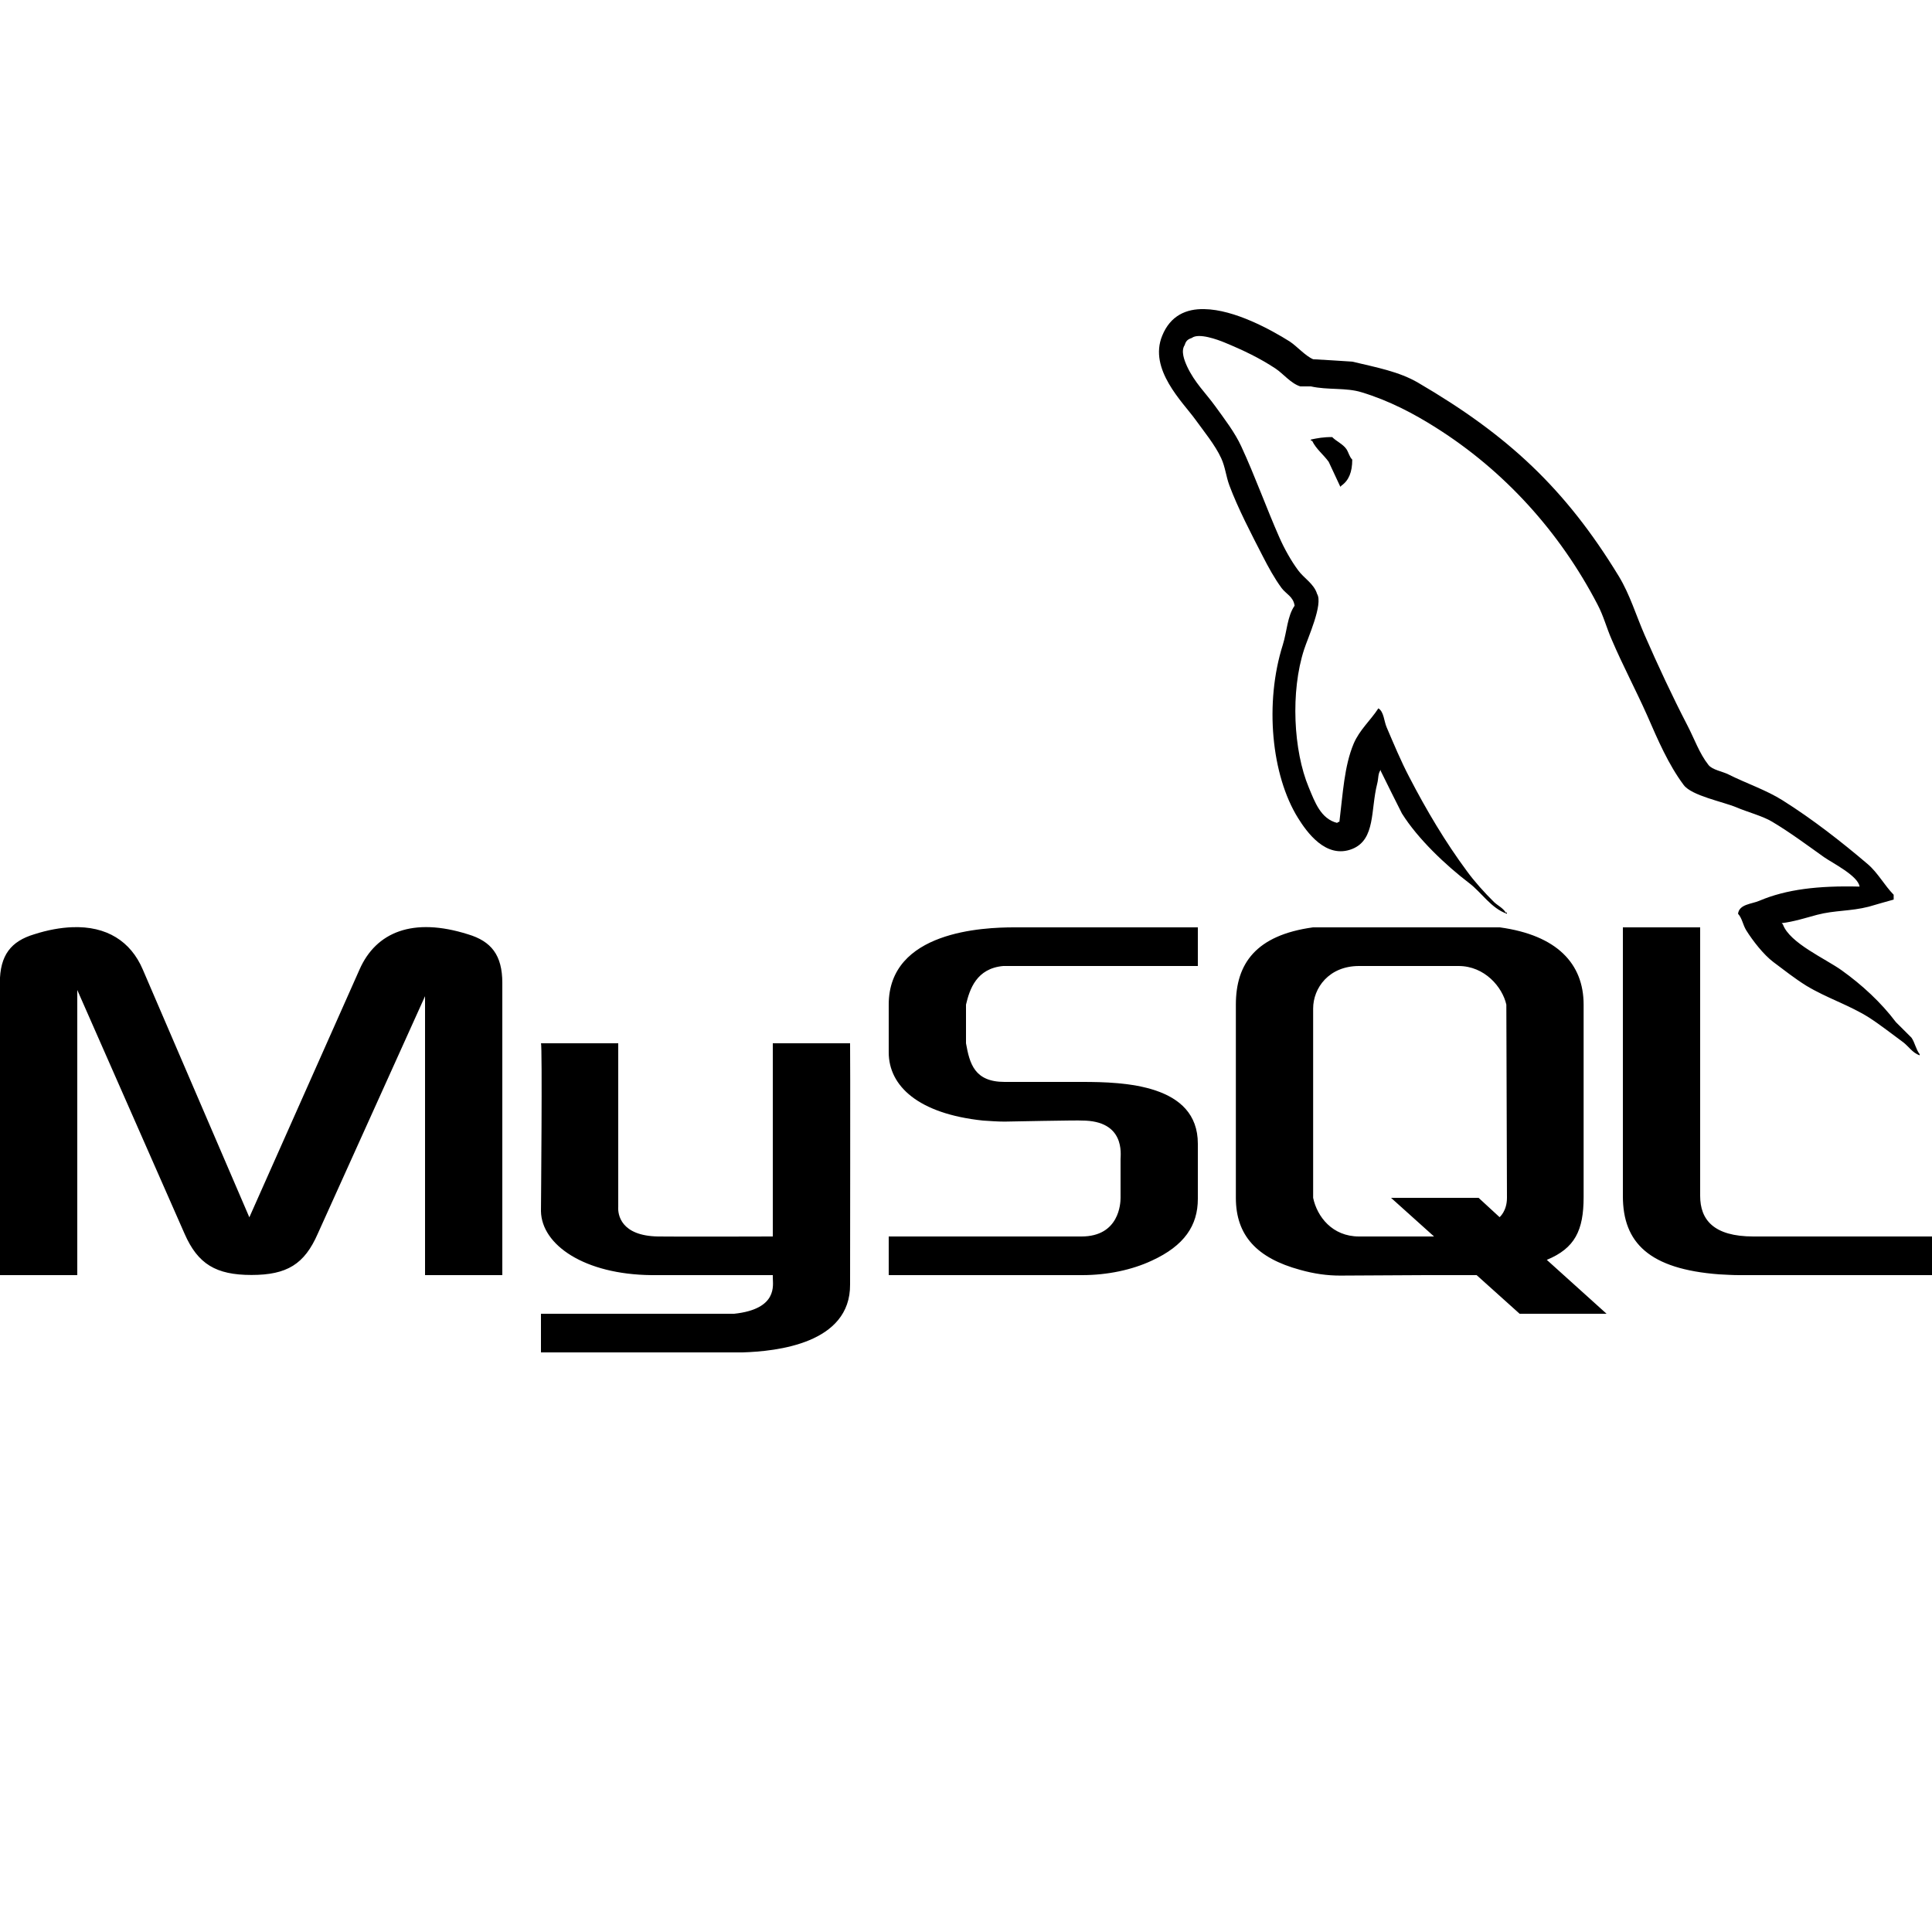
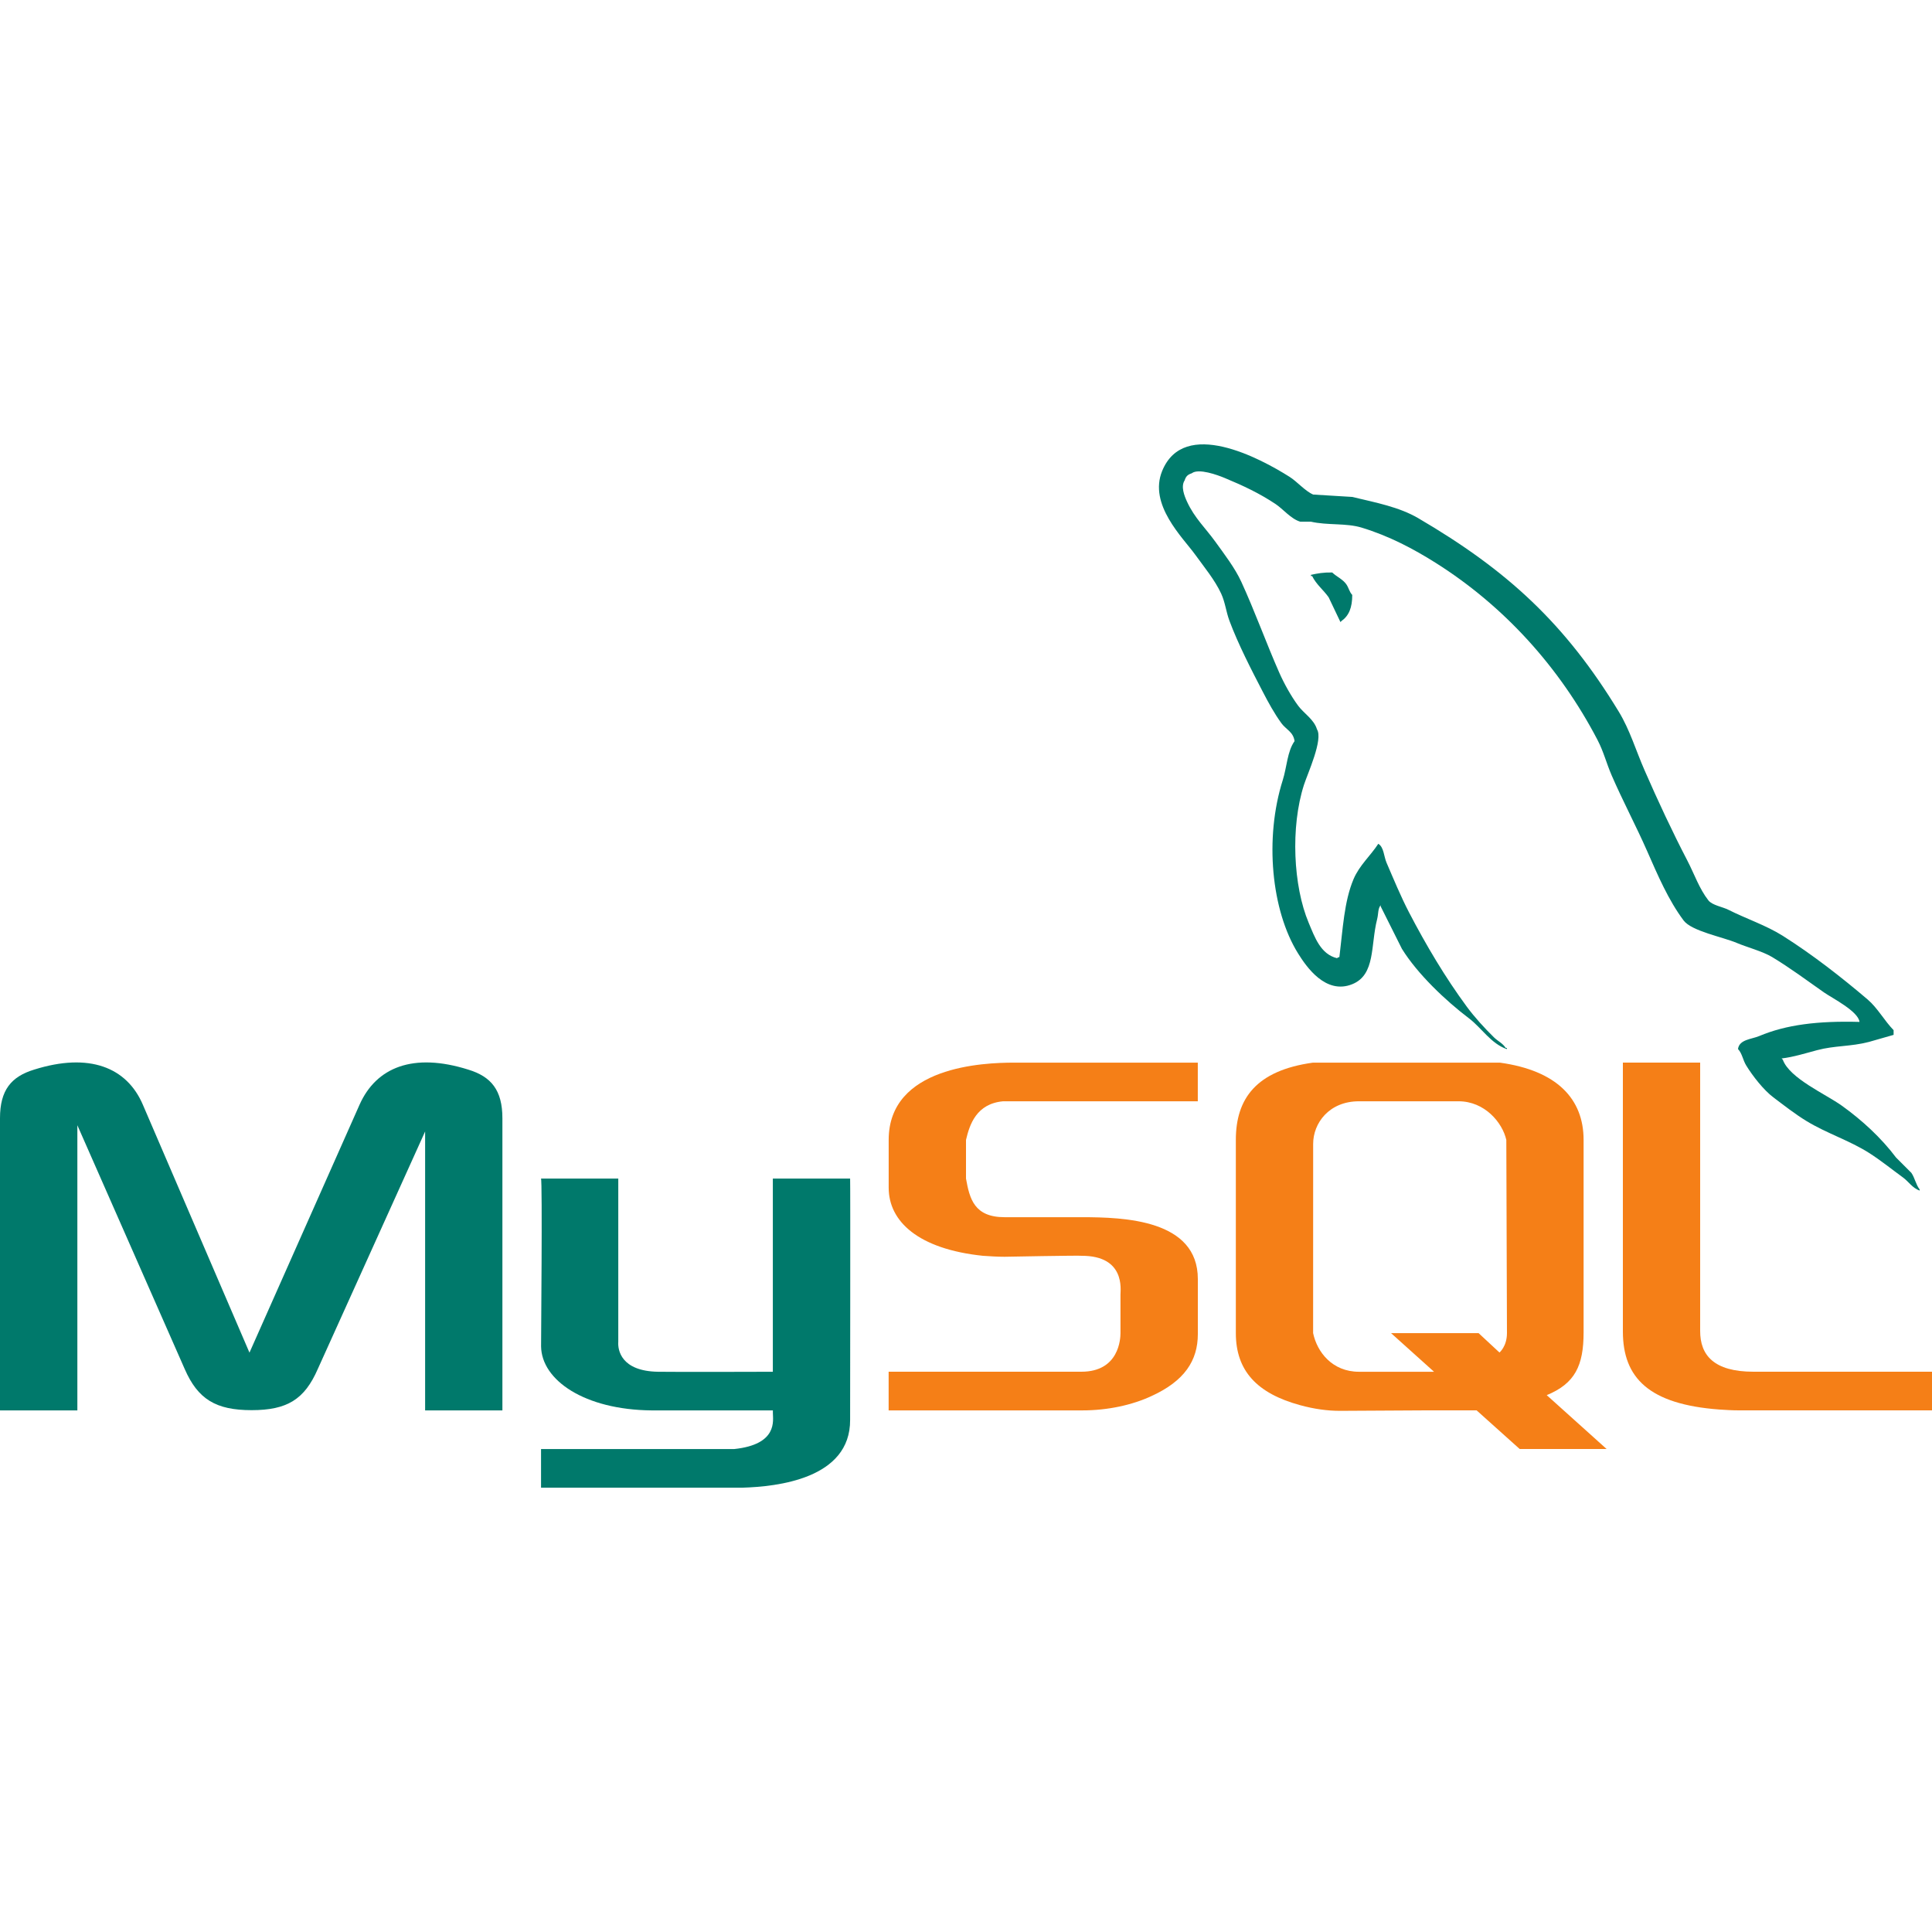
- <svg xmlns="http://www.w3.org/2000/svg" viewBox="0 0 50 50" width="150px" height="150px">
-   <path d="M 31.168 8 C 30.699 7.988 30.289 8.168 30.078 8.688 C 29.719 9.559 30.613 10.41 30.934 10.855 C 31.156 11.164 31.445 11.512 31.605 11.859 C 31.711 12.09 31.727 12.32 31.816 12.562 C 32.039 13.16 32.395 13.84 32.68 14.395 C 32.824 14.676 32.984 14.969 33.168 15.219 C 33.281 15.371 33.473 15.441 33.504 15.676 C 33.316 15.941 33.305 16.352 33.199 16.688 C 32.723 18.191 32.902 20.062 33.594 21.172 C 33.809 21.516 34.312 22.246 35 21.969 C 35.602 21.723 35.469 20.961 35.641 20.285 C 35.68 20.137 35.656 20.023 35.734 19.922 L 35.734 19.953 C 35.914 20.32 36.098 20.688 36.281 21.051 C 36.691 21.707 37.414 22.391 38.023 22.855 C 38.34 23.094 38.59 23.508 39 23.648 L 39 23.617 L 38.969 23.617 C 38.891 23.492 38.766 23.441 38.664 23.344 C 38.426 23.109 38.16 22.816 37.965 22.547 C 37.406 21.793 36.914 20.965 36.469 20.105 C 36.254 19.695 36.066 19.242 35.887 18.824 C 35.816 18.66 35.816 18.418 35.672 18.332 C 35.473 18.641 35.184 18.887 35.031 19.25 C 34.789 19.828 34.754 20.535 34.664 21.266 C 34.609 21.285 34.633 21.27 34.605 21.297 C 34.18 21.191 34.027 20.754 33.871 20.379 C 33.473 19.43 33.395 17.898 33.75 16.809 C 33.84 16.523 34.25 15.633 34.086 15.371 C 34.008 15.109 33.742 14.961 33.598 14.762 C 33.414 14.516 33.234 14.191 33.109 13.906 C 32.781 13.164 32.473 12.305 32.125 11.555 C 31.961 11.195 31.684 10.836 31.453 10.516 C 31.199 10.164 30.918 9.906 30.719 9.477 C 30.652 9.328 30.555 9.086 30.66 8.93 C 30.691 8.824 30.738 8.781 30.844 8.746 C 31.02 8.609 31.512 8.789 31.699 8.867 C 32.188 9.07 32.598 9.266 33.012 9.539 C 33.211 9.672 33.41 9.926 33.652 10 L 33.926 10 C 34.359 10.098 34.84 10.027 35.238 10.152 C 35.949 10.367 36.586 10.703 37.16 11.066 C 38.922 12.176 40.363 13.758 41.344 15.645 C 41.504 15.949 41.574 16.242 41.715 16.562 C 41.992 17.211 42.348 17.883 42.629 18.516 C 42.906 19.152 43.18 19.789 43.574 20.316 C 43.781 20.594 44.586 20.746 44.949 20.898 C 45.203 21.008 45.625 21.121 45.863 21.266 C 46.328 21.543 46.773 21.875 47.207 22.184 C 47.426 22.336 48.09 22.668 48.125 22.945 C 47.051 22.918 46.23 23.016 45.531 23.312 C 45.332 23.398 45.012 23.398 44.98 23.648 C 45.086 23.762 45.105 23.934 45.191 24.074 C 45.359 24.344 45.641 24.707 45.895 24.898 C 46.172 25.105 46.453 25.328 46.75 25.512 C 47.273 25.828 47.859 26.012 48.367 26.332 C 48.664 26.523 48.965 26.762 49.254 26.973 C 49.398 27.082 49.492 27.246 49.68 27.312 L 49.68 27.281 C 49.582 27.156 49.559 26.984 49.469 26.855 L 49.066 26.453 C 48.68 25.941 48.188 25.488 47.664 25.113 C 47.246 24.812 46.312 24.406 46.141 23.922 L 46.109 23.891 C 46.402 23.859 46.75 23.75 47.023 23.676 C 47.484 23.555 47.891 23.586 48.363 23.465 C 48.578 23.402 48.793 23.34 49.008 23.281 L 49.008 23.156 C 48.77 22.914 48.598 22.586 48.336 22.363 C 47.652 21.781 46.906 21.199 46.137 20.715 C 45.711 20.445 45.184 20.27 44.734 20.043 C 44.582 19.965 44.316 19.926 44.215 19.797 C 43.977 19.496 43.848 19.113 43.664 18.762 C 43.281 18.023 42.906 17.219 42.566 16.441 C 42.336 15.914 42.184 15.391 41.895 14.914 C 40.508 12.637 39.016 11.258 36.703 9.906 C 36.211 9.617 35.621 9.508 34.996 9.359 C 34.656 9.336 34.324 9.316 33.984 9.297 C 33.781 9.211 33.566 8.961 33.375 8.836 C 32.895 8.535 31.949 8.012 31.168 8 Z M 34.477 11.312 C 34.254 11.309 34.094 11.34 33.926 11.375 L 33.926 11.406 L 33.957 11.406 C 34.062 11.625 34.254 11.766 34.387 11.953 C 34.488 12.168 34.586 12.383 34.688 12.598 L 34.719 12.566 C 34.906 12.434 34.996 12.219 34.996 11.895 C 34.918 11.816 34.906 11.715 34.844 11.621 C 34.754 11.492 34.586 11.422 34.477 11.312 Z M 1.867 23.996 C 1.566 24.008 1.238 24.066 0.883 24.18 C 0.289 24.359 -0.004 24.715 -0.004 25.438 L -0.004 33 L 2 33 L 2 25.621 L 4.777 31.93 C 5.121 32.715 5.59 32.996 6.508 32.996 C 7.43 32.996 7.879 32.715 8.223 31.93 L 11 25.781 L 11 33 L 13 33 L 13 25.438 C 13 24.715 12.711 24.359 12.113 24.18 C 10.691 23.73 9.734 24.117 9.305 25.09 L 6.453 31.504 L 3.695 25.09 C 3.383 24.359 2.758 23.961 1.867 23.996 Z M 26.246 24 C 25.457 24 23 24.094 23 26 L 23 27.234 C 23 28.109 23.77 28.824 25.438 29 C 25.625 29.012 25.812 29.027 26 29.027 C 26 29.027 27.945 28.988 28 29 C 29.125 29 29 29.875 29 30 L 29 31 C 29 31.137 28.969 32 27.988 32 L 23 32 L 23 33 L 28.008 33 C 28.664 33 29.301 32.863 29.809 32.625 C 30.652 32.238 31 31.715 31 31.027 L 31 29.598 C 31 28.062 29.094 28 28 28 L 26 28 C 25.215 28 25.094 27.523 25 27 L 25 26 C 25.094 25.602 25.27 25.062 25.965 25 L 31 25 L 31 24 Z M 33.98 24 C 32.504 24.203 31.984 24.938 31.984 26 L 31.984 31 C 31.984 31.973 32.527 32.559 33.645 32.863 C 34.02 32.969 34.359 33.012 34.68 33.012 L 36.906 33 L 38.215 33 L 39.328 34 L 41.578 34 L 40.031 32.605 C 40.758 32.305 40.984 31.844 40.984 30.98 L 40.984 26 C 40.984 24.938 40.293 24.203 38.816 24 Z M 42 24 L 42 30.957 C 42 32.164 42.684 32.844 44.492 32.98 C 44.66 32.988 44.832 33 45 33 L 50 33 L 50 32 L 45.379 32 C 44.348 32 44 31.566 44 30.949 L 44 24 Z M 35.172 25 L 37.746 25 C 38.426 25 38.883 25.547 38.984 26 C 38.984 26 39 30.656 39 31 C 39 31.344 38.809 31.5 38.809 31.5 L 38.266 31 L 36 31 L 37.113 32 L 35.172 32 C 34.477 32 34.086 31.484 33.984 31 L 33.984 26.102 C 33.984 25.57 34.391 25 35.172 25 Z M 14 27 C 14.039 27.039 14 31.262 14 31.344 C 14.016 32.219 15.125 32.984 16.863 33 L 20 33 L 20 33.066 C 20 33.254 20.137 33.879 19 34 C 18.988 34 14.012 34 14 34 L 14 35 L 19.215 35 C 20.098 34.973 22.012 34.773 22 33.242 C 22 33.215 22.008 27 22 27 L 20 27 L 20 32 C 19.969 32 17.523 32.008 17.031 32 C 16.066 31.984 15.984 31.434 16 31.223 L 16 27 Z" />
+ <svg xmlns="http://www.w3.org/2000/svg" viewBox="0 0 48 48" width="144px" height="144px">
+   <path fill="#00796b" d="M0.002,35.041h1.92v-7.085l2.667,6.057c0.329,0.755,0.779,1.022,1.662,1.022 s1.315-0.267,1.644-1.022l2.667-5.902v6.93h1.92v-7.258c0-0.697-0.277-1.035-0.849-1.209c-1.367-0.43-2.285-0.059-2.7,0.872 l-2.735,6.16l-2.649-6.16c-0.398-0.93-1.332-1.302-2.7-0.872C0.277,26.748,0,27.085,0,27.782v7.258H0.002z" />
+   <path fill="#00796b" d="M13.441,29.281h1.92v4.055c-0.015,0.2,0.064,0.731,0.99,0.745c0.472,0.008,2.821,0,2.85,0v-4.8h1.92 c0.008,0,0,5.968,0,5.993c0.01,1.472-1.828,1.662-2.673,1.687h-5.006v-0.96c0.01,0,4.787,0.001,4.801,0 c1.088-0.115,0.959-0.714,0.959-0.896v-0.064H16.19c-1.67-0.015-2.735-0.751-2.747-1.59C13.441,33.373,13.479,29.317,13.441,29.281 z" />
+   <path fill="#f57f17" d="M22.081,35.041h4.807c0.63,0,1.242-0.132,1.728-0.36c0.81-0.372,1.144-0.875,1.144-1.536v-1.368 c0-1.476-1.83-1.536-2.88-1.536h-1.92c-0.755,0-0.87-0.456-0.96-0.96v-0.96c0.09-0.384,0.258-0.9,0.923-0.96 c0.773,0,4.836,0,4.836,0v-0.96h-4.566c-0.755,0-3.114,0.09-3.114,1.92v1.187c0,0.84,0.738,1.524,2.34,1.692 c0.18,0.012,0.36,0.024,0.539,0.024c0,0,1.866-0.036,1.92-0.024c1.08,0,0.96,0.84,0.96,0.96v0.96c0,0.132-0.03,0.96-0.971,0.96 c-0.072,0-4.789,0-4.789,0V35.041z" />
+   <path fill="#f57f17" d="M40.32,33.08c0,1.159,0.655,1.809,2.392,1.939c0.162,0.011,0.325,0.021,0.488,0.021H48v-0.96h-4.435 c-0.991,0-1.325-0.416-1.325-1.011v-6.669h-1.92V33.08z" />
+   <path fill="#f57f17" d="M30.704,33.121v-4.8c0-1.02,0.5-1.724,1.916-1.92h0.672h3.447h0.525 c1.416,0.196,2.08,0.899,2.08,1.92v4.782c0,0.827-0.215,1.271-0.916,1.559L39.916,36h-2.16l-1.07-0.96h-1.257l-2.136,0.012 c-0.309,0-0.635-0.043-0.993-0.141C31.226,34.618,30.704,34.054,30.704,33.121z M32.624,33.121c0.098,0.467,0.473,0.96,1.14,0.96 h1.864l-1.068-0.96h2.175l0.519,0.482c0,0,0.186-0.152,0.186-0.482c0-0.33-0.016-4.8-0.016-4.8c-0.098-0.434-0.538-0.96-1.188-0.96 h-2.471c-0.749,0-1.14,0.548-1.14,1.058L32.624,33.121L32.624,33.121z" />
+   <path fill="#00796b" d="M46.199,25.389c-1.031-0.028-1.818,0.068-2.491,0.351c-0.191,0.081-0.496,0.083-0.528,0.323 c0.105,0.11,0.121,0.275,0.205,0.41c0.16,0.26,0.432,0.609,0.674,0.791c0.265,0.2,0.538,0.414,0.821,0.587 c0.504,0.307,1.067,0.483,1.553,0.791c0.286,0.181,0.57,0.411,0.85,0.615c0.138,0.102,0.23,0.259,0.41,0.323 c0-0.01,0-0.019,0-0.029c-0.094-0.12-0.119-0.285-0.205-0.411c-0.127-0.127-0.254-0.254-0.381-0.381 c-0.372-0.494-0.846-0.929-1.348-1.289c-0.401-0.288-1.298-0.677-1.466-1.143c-0.01-0.01-0.019-0.019-0.03-0.03 c0.284-0.032,0.617-0.135,0.879-0.205c0.441-0.118,0.834-0.087,1.289-0.205c0.205-0.059,0.41-0.117,0.615-0.176 c0-0.039,0-0.078,0-0.117c-0.23-0.236-0.395-0.548-0.645-0.762c-0.657-0.559-1.373-1.117-2.11-1.583 c-0.409-0.258-0.915-0.426-1.348-0.645c-0.146-0.074-0.402-0.112-0.498-0.234c-0.228-0.29-0.351-0.659-0.527-0.996 c-0.368-0.708-0.73-1.482-1.055-2.227c-0.223-0.508-0.368-1.01-0.645-1.466c-1.331-2.188-2.764-3.509-4.982-4.807 c-0.472-0.276-1.041-0.385-1.642-0.528c-0.323-0.019-0.645-0.039-0.968-0.059c-0.197-0.083-0.401-0.323-0.587-0.44 c-0.735-0.465-2.621-1.475-3.165-0.147c-0.344,0.838,0.514,1.656,0.821,2.081c0.215,0.298,0.491,0.632,0.645,0.968 c0.101,0.22,0.119,0.441,0.205,0.674c0.213,0.574,0.55,1.228,0.826,1.759c0.139,0.269,0.293,0.551,0.469,0.791 c0.108,0.147,0.293,0.212,0.323,0.44c-0.181,0.253-0.191,0.646-0.293,0.968c-0.458,1.445-0.285,3.24,0.381,4.308 c0.204,0.328,0.686,1.032,1.348,0.762c0.579-0.236,0.45-0.967,0.615-1.612c0.037-0.146,0.014-0.253,0.088-0.351 c0,0.01,0,0.019,0,0.03c0.176,0.351,0.351,0.704,0.528,1.055c0.391,0.629,1.084,1.286,1.67,1.73 c0.304,0.23,0.544,0.628,0.938,0.762c0-0.01,0-0.019,0-0.03c-0.01,0-0.019,0-0.03,0c-0.076-0.119-0.196-0.168-0.293-0.264 c-0.229-0.225-0.485-0.504-0.674-0.762c-0.534-0.725-1.006-1.519-1.436-2.345c-0.205-0.395-0.384-0.829-0.557-1.231 c-0.067-0.155-0.066-0.389-0.205-0.469c-0.19,0.294-0.468,0.532-0.615,0.879c-0.234,0.555-0.265,1.233-0.351,1.934 c-0.052,0.018-0.029,0.006-0.059,0.029c-0.408-0.099-0.552-0.518-0.704-0.879c-0.384-0.912-0.455-2.38-0.117-3.429 c0.087-0.272,0.482-1.127,0.323-1.378c-0.076-0.251-0.328-0.396-0.468-0.587c-0.175-0.236-0.348-0.548-0.469-0.821 c-0.314-0.711-0.612-1.538-0.943-2.257c-0.158-0.344-0.425-0.691-0.645-0.996c-0.243-0.338-0.516-0.587-0.704-0.996 c-0.067-0.145-0.158-0.378-0.059-0.528c0.032-0.101,0.076-0.143,0.176-0.176c0.17-0.132,0.643,0.043,0.821,0.117 c0.47,0.195,0.862,0.381,1.26,0.645c0.191,0.127,0.384,0.372,0.615,0.44c0.088,0,0.176,0,0.264,0 c0.413,0.095,0.875,0.03,1.26,0.147c0.682,0.207,1.292,0.529,1.846,0.879c1.69,1.067,3.071,2.585,4.016,4.397 c0.152,0.292,0.218,0.57,0.351,0.879c0.27,0.624,0.611,1.266,0.879,1.876c0.268,0.609,0.53,1.223,0.909,1.73 c0.2,0.266,0.97,0.409,1.319,0.557c0.245,0.104,0.647,0.211,0.879,0.351c0.444,0.268,0.874,0.587,1.289,0.879 C45.528,24.803,46.167,25.124,46.199,25.389z" />
+   <path fill="#00796b" d="M33.098,14.223c-0.215-0.004-0.367,0.023-0.528,0.059c0,0.01,0,0.019,0,0.03c0.01,0,0.019,0,0.03,0 c0.103,0.21,0.283,0.347,0.41,0.528c0.098,0.205,0.195,0.41,0.293,0.615c0.01-0.01,0.019-0.019,0.029-0.029 c0.181-0.128,0.265-0.332,0.264-0.645c-0.073-0.077-0.084-0.173-0.147-0.264C33.365,14.394,33.203,14.325,33.098,14.223z" />
</svg>
